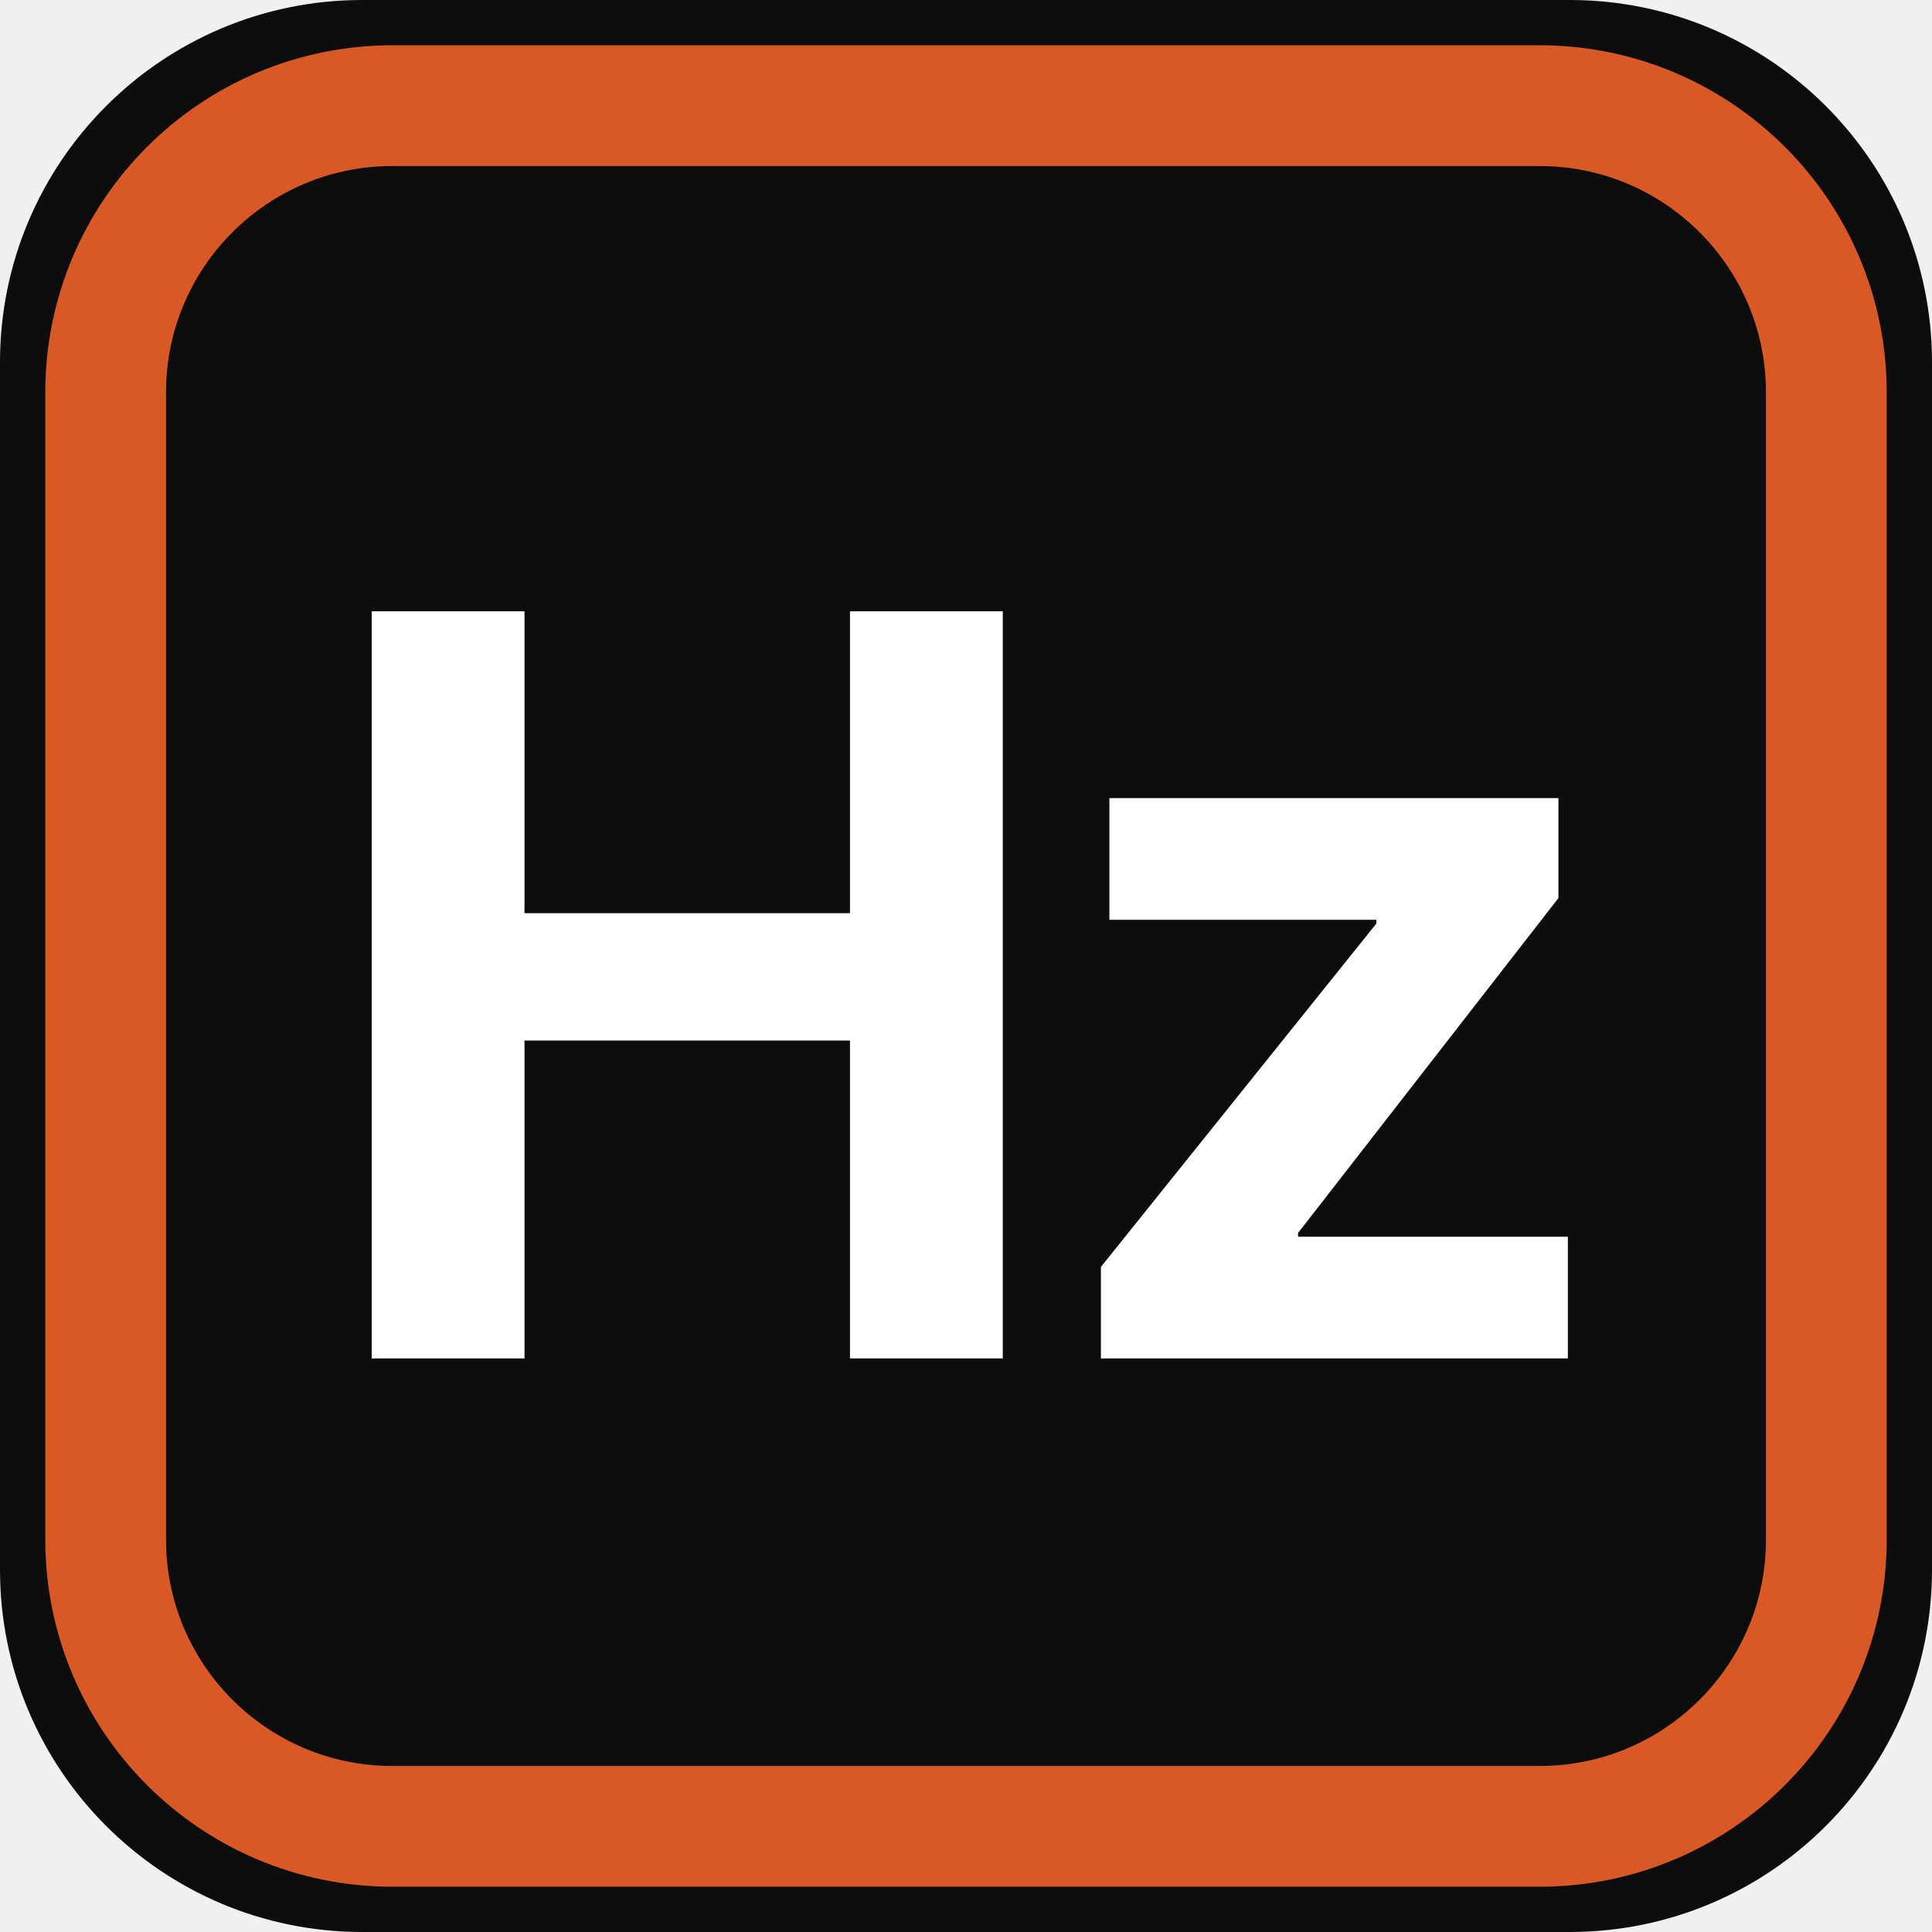
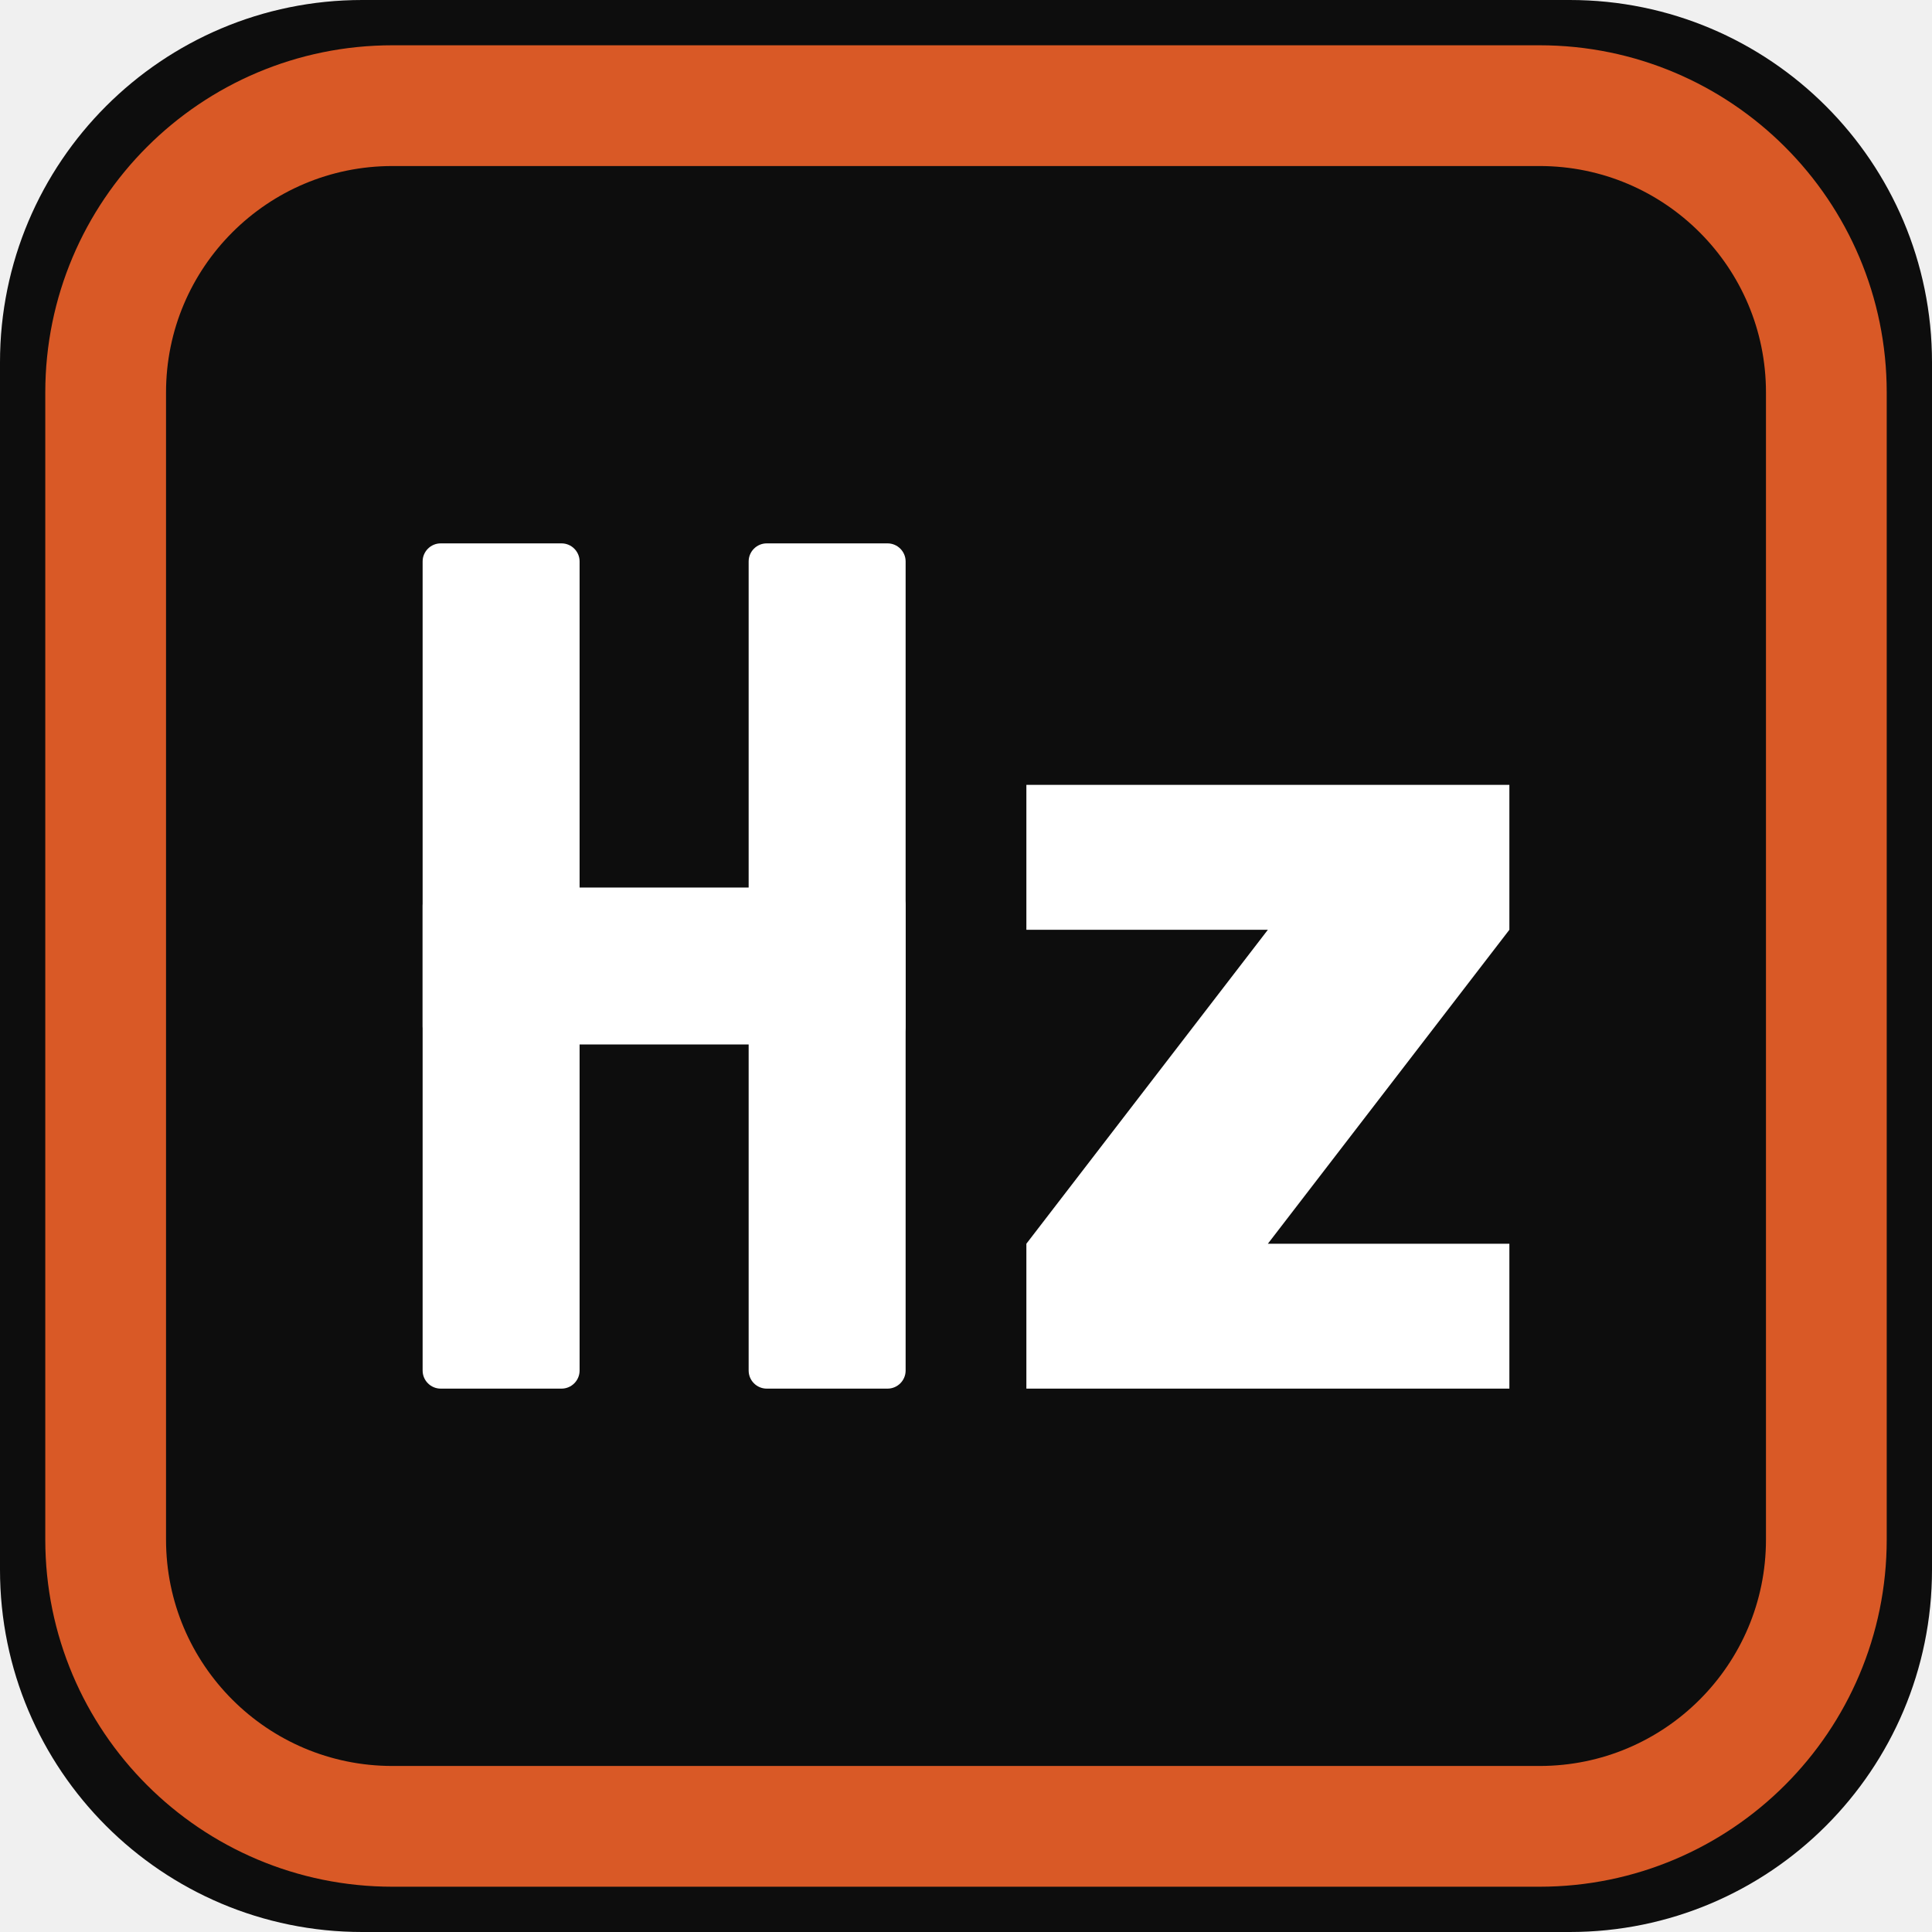
<svg xmlns="http://www.w3.org/2000/svg" viewBox="0 0 32 32" role="img" aria-label="Hazium">
  <rect width="32" height="32" rx="6" fill="#0d0d0d" />
  <rect x="1.75" y="1.75" width="28.5" height="28.5" rx="4.75" fill="none" stroke="#d95926" stroke-width="2" />
-   <text x="16" y="22.5" text-anchor="middle" font-family="ui-sans-serif, system-ui, -apple-system, 'Segoe UI', sans-serif" font-size="17" font-weight="700" fill="#ffffff" letter-spacing="-0.5">Hz</text>
+   <g fill="#ffffff">
+     <rect x="7" y="9" width="2.6" height="14" rx="0.3" />
+     <rect x="12.4" y="9" width="2.6" height="14" rx="0.3" />
+     <rect x="7" y="14.7" width="8" height="2.6" rx="0.3" />
+     <path d="M17 13 L25 13 L25 15.4 L21 20.6 L25 20.6 L25 23 L17 23 L17 20.6              L21 15.4 L17 15.4 Z" />
+   </g>
</svg>
